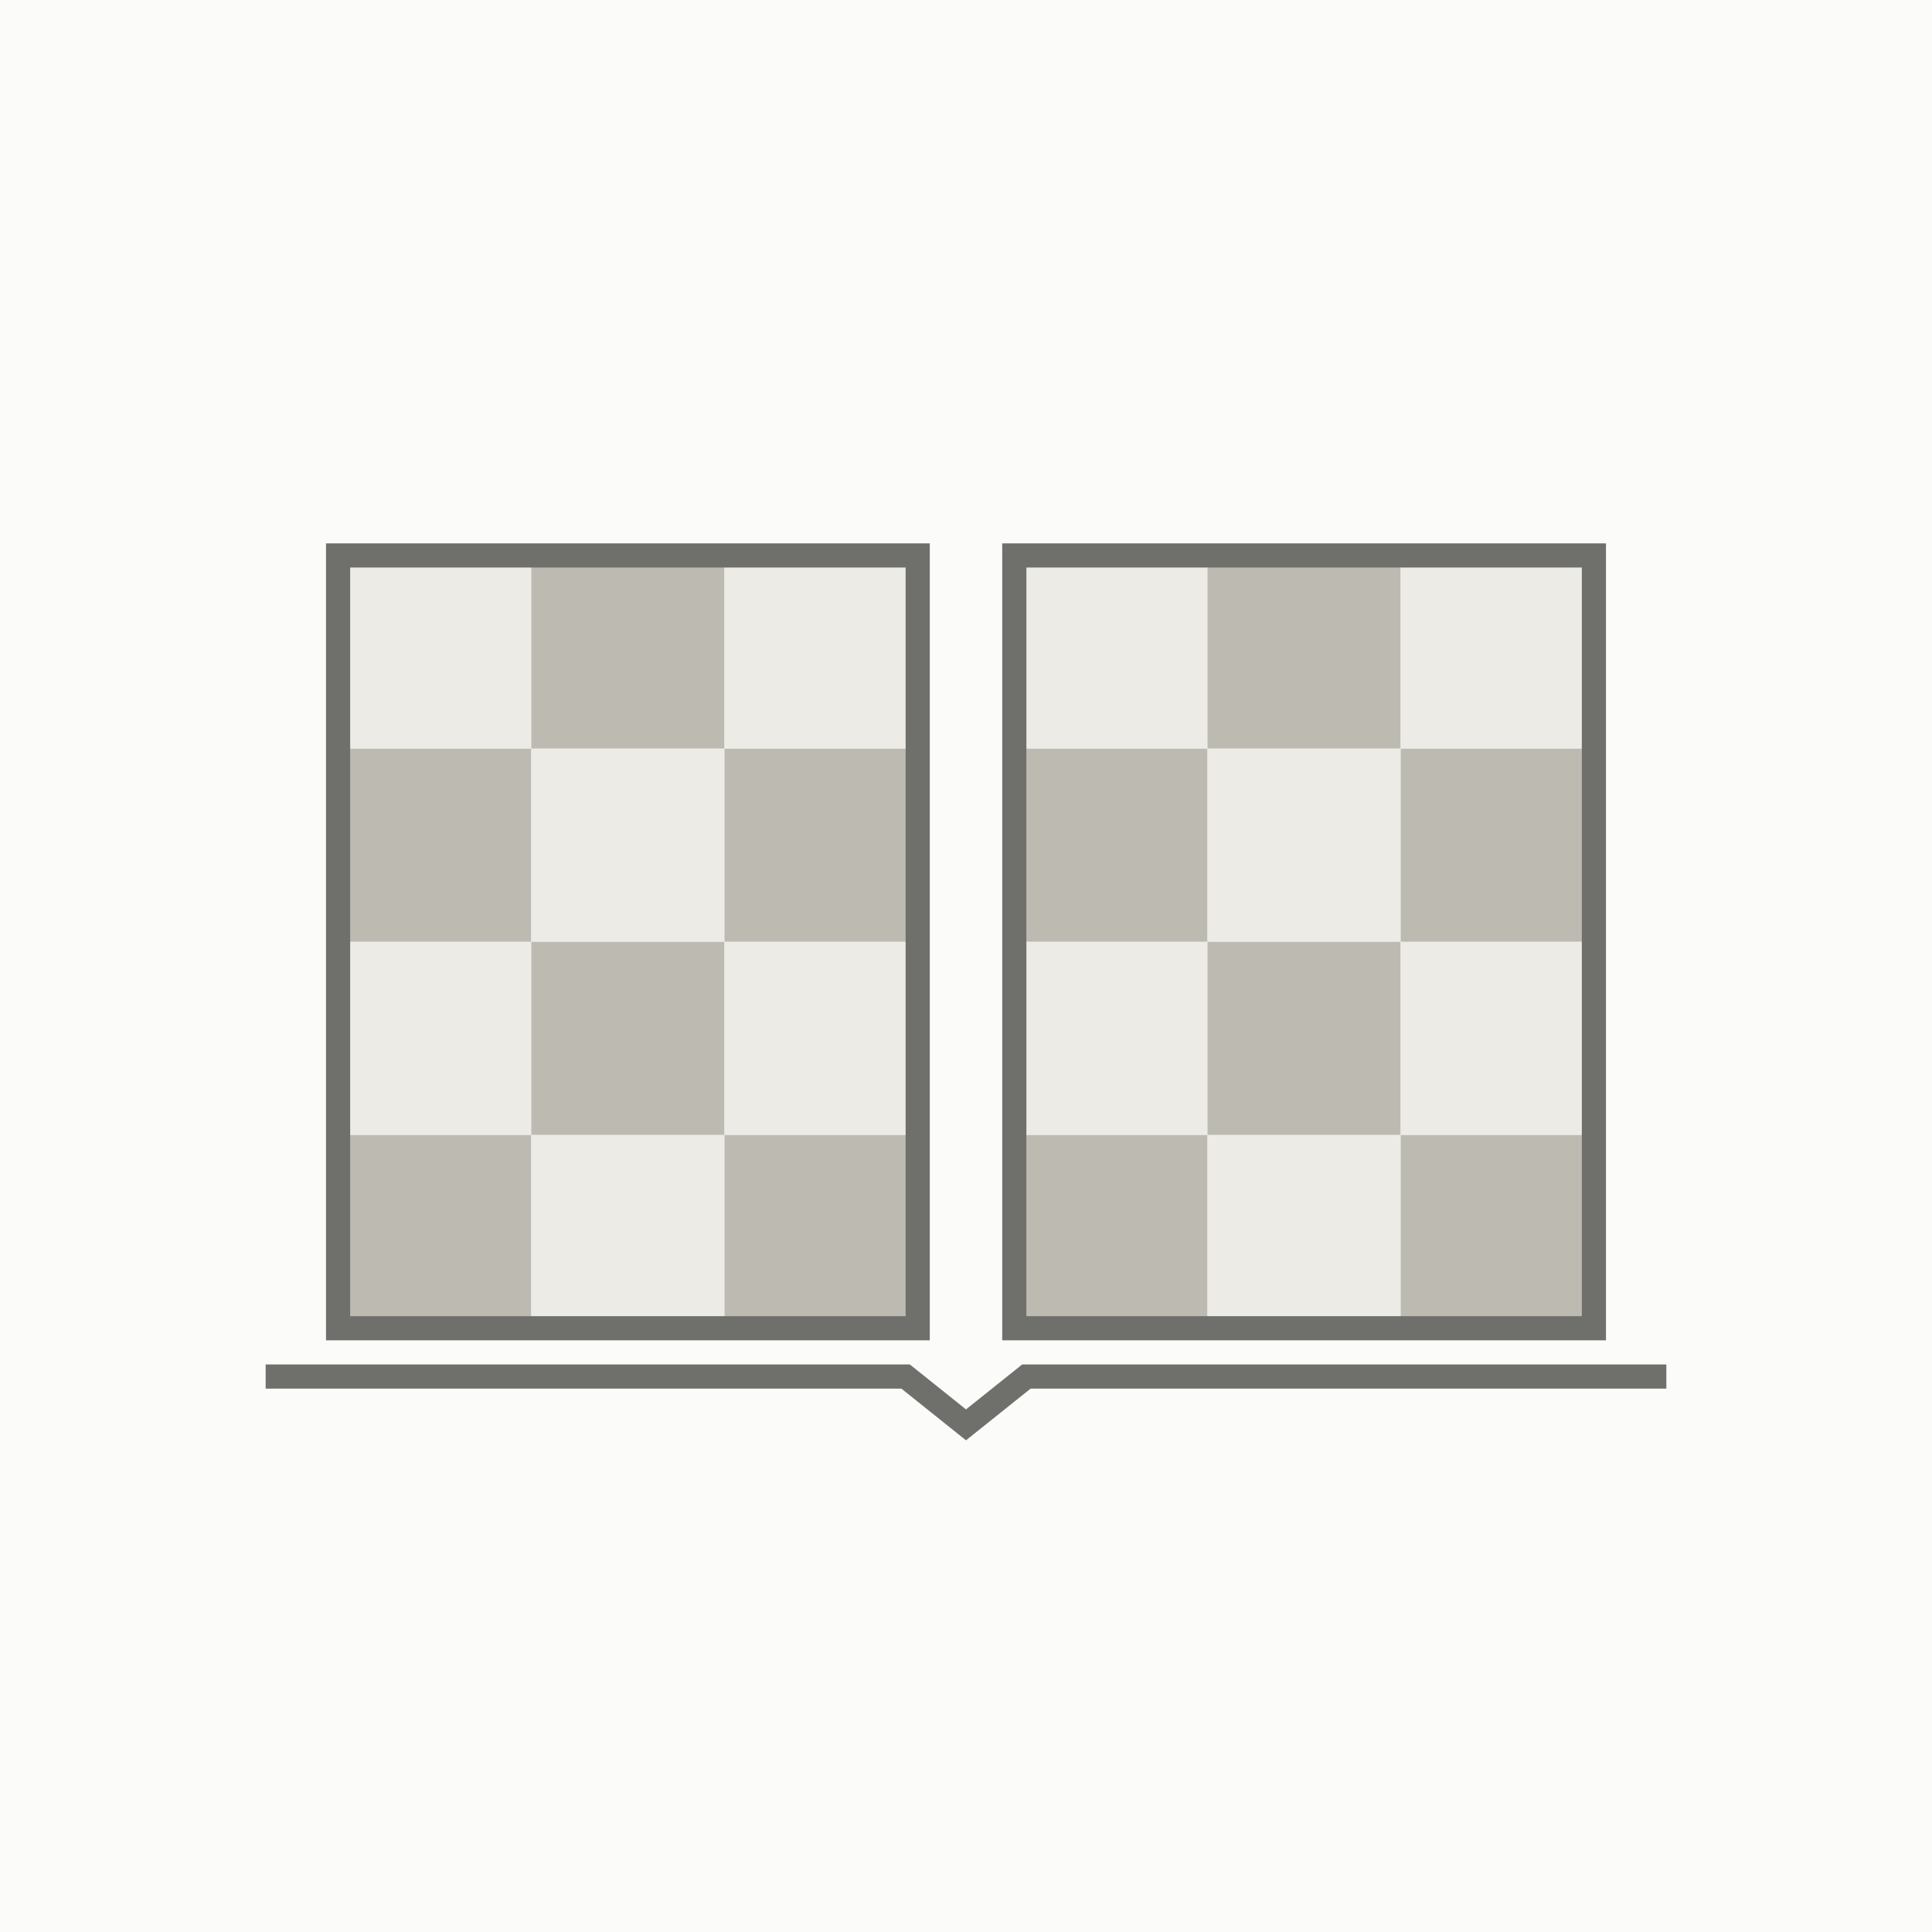
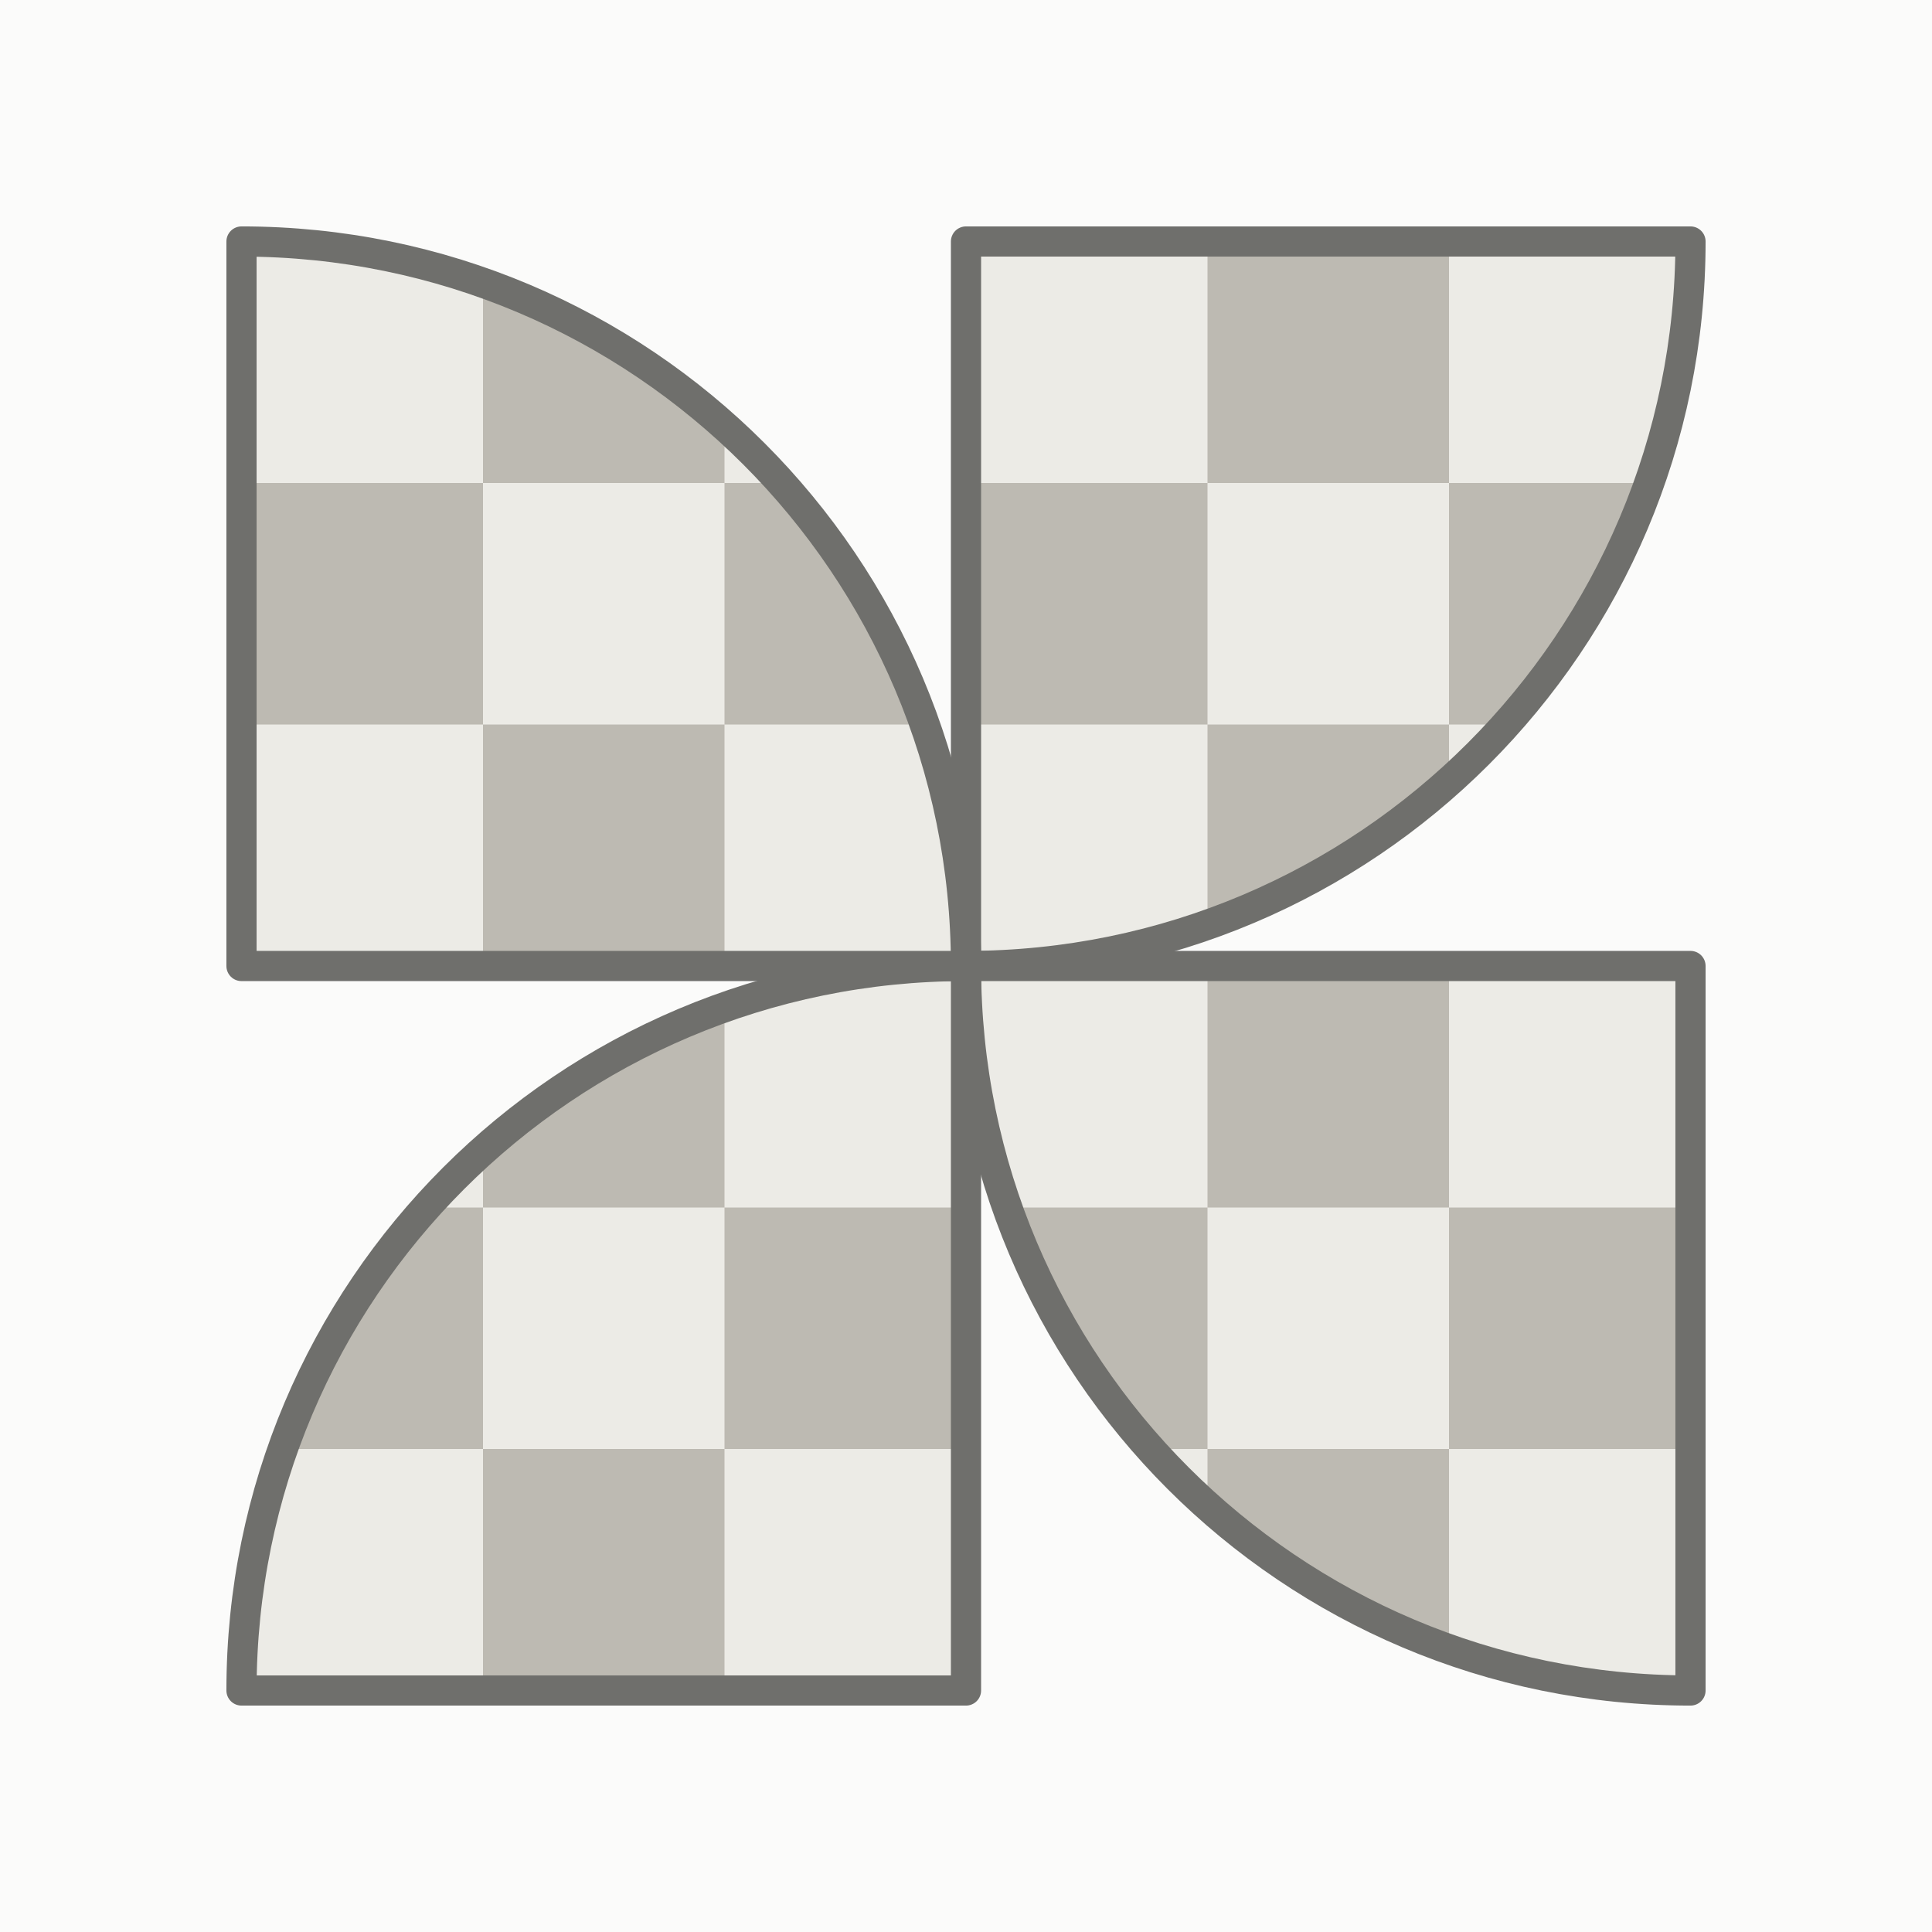
- <svg xmlns="http://www.w3.org/2000/svg" class="icon" viewBox="-8.0 -18.0 80 80" aria-hidden="true">
-   <rect x="-1000" y="-1000" width="2064" height="2044" fill="#fbfbfa" />
-   <rect x="6" y="5" width="8" height="8" fill="#ecebe6" />
-   <rect x="14" y="5" width="8" height="8" fill="#bdbab2" />
-   <rect x="22" y="5" width="8" height="8" fill="#ecebe6" />
-   <rect x="6" y="13" width="8" height="8" fill="#bdbab2" />
-   <rect x="14" y="13" width="8" height="8" fill="#ecebe6" />
-   <rect x="22" y="13" width="8" height="8" fill="#bdbab2" />
-   <rect x="6" y="21" width="8" height="8" fill="#ecebe6" />
-   <rect x="14" y="21" width="8" height="8" fill="#bdbab2" />
-   <rect x="22" y="21" width="8" height="8" fill="#ecebe6" />
-   <rect x="6" y="29" width="8" height="8" fill="#bdbab2" />
-   <rect x="14" y="29" width="8" height="8" fill="#ecebe6" />
-   <rect x="22" y="29" width="8" height="8" fill="#bdbab2" />
-   <rect x="6" y="5" width="24" height="32" fill="none" stroke="#6f6f6c" stroke-width="1" vector-effect="non-scaling-stroke" />
-   <rect x="34" y="5" width="8" height="8" fill="#ecebe6" />
-   <rect x="42" y="5" width="8" height="8" fill="#bdbab2" />
-   <rect x="50" y="5" width="8" height="8" fill="#ecebe6" />
-   <rect x="34" y="13" width="8" height="8" fill="#bdbab2" />
-   <rect x="42" y="13" width="8" height="8" fill="#ecebe6" />
-   <rect x="50" y="13" width="8" height="8" fill="#bdbab2" />
-   <rect x="34" y="21" width="8" height="8" fill="#ecebe6" />
-   <rect x="42" y="21" width="8" height="8" fill="#bdbab2" />
-   <rect x="50" y="21" width="8" height="8" fill="#ecebe6" />
-   <rect x="34" y="29" width="8" height="8" fill="#bdbab2" />
-   <rect x="42" y="29" width="8" height="8" fill="#ecebe6" />
-   <rect x="50" y="29" width="8" height="8" fill="#bdbab2" />
-   <rect x="34" y="5" width="24" height="32" fill="none" stroke="#6f6f6c" stroke-width="1" vector-effect="non-scaling-stroke" />
-   <path d="M3 39H29.5L32 41L34.5 39H61" fill="none" stroke="#6f6f6c" stroke-width="1" vector-effect="non-scaling-stroke" />
+ <svg xmlns="http://www.w3.org/2000/svg" class="icon" viewBox="-32 -32 64 64" aria-hidden="true">
+   <rect x="-1000" y="-1000" width="2000" height="2000" fill="#fbfbfa" />
+   <path d="M0 0V-24H24A24 24 0 0 1 0 0Z" fill="#ecebe6" />
+   <path d="M8 -24L16 -24L16 -16L8 -16ZM0 -16L8 -16L8 -8L0 -8ZM16 -16L22.63 -16A24 24 0 0 1 17.89 -8L16 -8ZM8 -8L16 -8L16 -6.11A24 24 0 0 1 8 -1.37Z" fill="#bdbab2" />
+   <path d="M0 0V-24H24A24 24 0 0 1 0 0Z" fill="none" stroke="#6f6f6c" stroke-width="1" stroke-linejoin="round" vector-effect="non-scaling-stroke" />
+   <g transform="rotate(90)">
+     <path d="M0 0V-24H24A24 24 0 0 1 0 0Z" fill="#ecebe6" />
+     <path d="M8 -24L16 -24L16 -16L8 -16ZM0 -16L8 -16L8 -8L0 -8ZM16 -16L22.63 -16A24 24 0 0 1 17.89 -8L16 -8ZM8 -8L16 -8L16 -6.11A24 24 0 0 1 8 -1.37Z" fill="#bdbab2" />
+     <path d="M0 0V-24H24A24 24 0 0 1 0 0Z" fill="none" stroke="#6f6f6c" stroke-width="1" stroke-linejoin="round" vector-effect="non-scaling-stroke" />
+   </g>
+   <g transform="rotate(180)">
+     <path d="M0 0V-24H24A24 24 0 0 1 0 0Z" fill="#ecebe6" />
+     <path d="M8 -24L16 -24L16 -16L8 -16ZM0 -16L8 -16L8 -8L0 -8ZM16 -16L22.63 -16A24 24 0 0 1 17.89 -8L16 -8ZM8 -8L16 -8L16 -6.11A24 24 0 0 1 8 -1.37Z" fill="#bdbab2" />
+     <path d="M0 0V-24H24A24 24 0 0 1 0 0Z" fill="none" stroke="#6f6f6c" stroke-width="1" stroke-linejoin="round" vector-effect="non-scaling-stroke" />
+   </g>
+   <g transform="rotate(270)">
+     <path d="M0 0V-24H24A24 24 0 0 1 0 0Z" fill="#ecebe6" />
+     <path d="M8 -24L16 -24L16 -16L8 -16ZM0 -16L8 -16L8 -8L0 -8ZM16 -16L22.63 -16A24 24 0 0 1 17.89 -8L16 -8ZM8 -8L16 -8L16 -6.11A24 24 0 0 1 8 -1.37Z" fill="#bdbab2" />
+     <path d="M0 0V-24H24A24 24 0 0 1 0 0Z" fill="none" stroke="#6f6f6c" stroke-width="1" stroke-linejoin="round" vector-effect="non-scaling-stroke" />
+   </g>
</svg>
